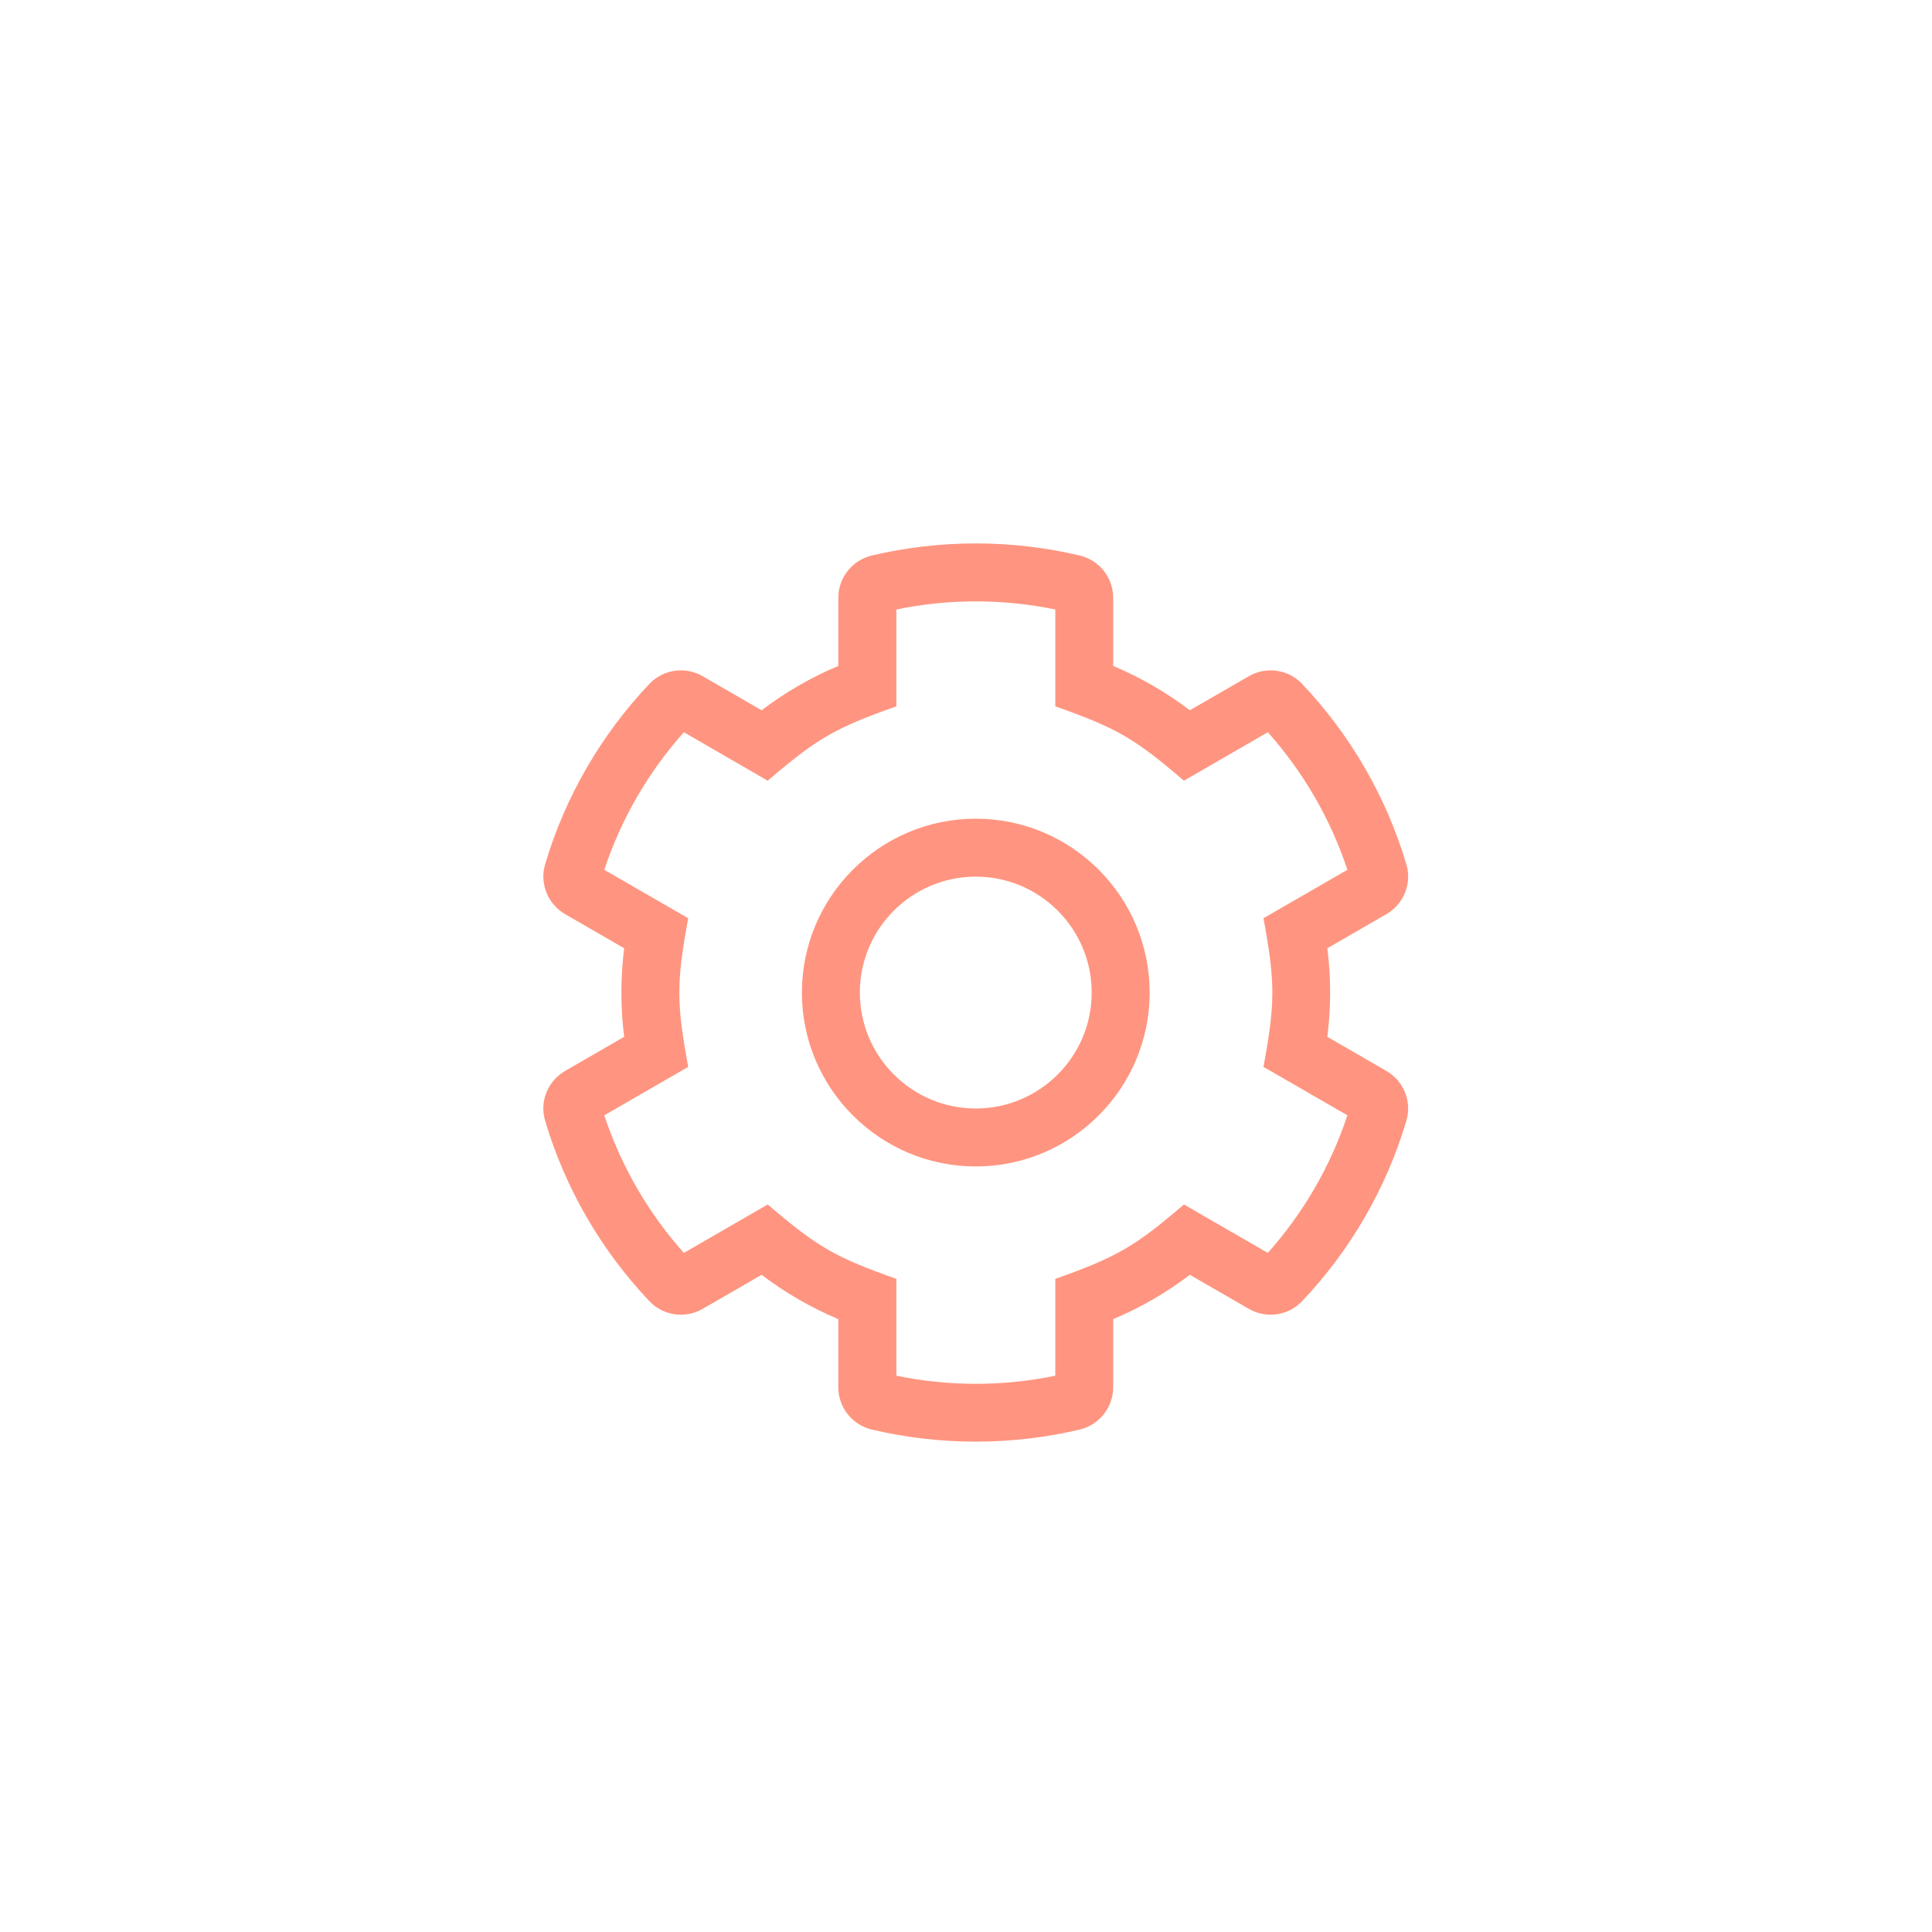
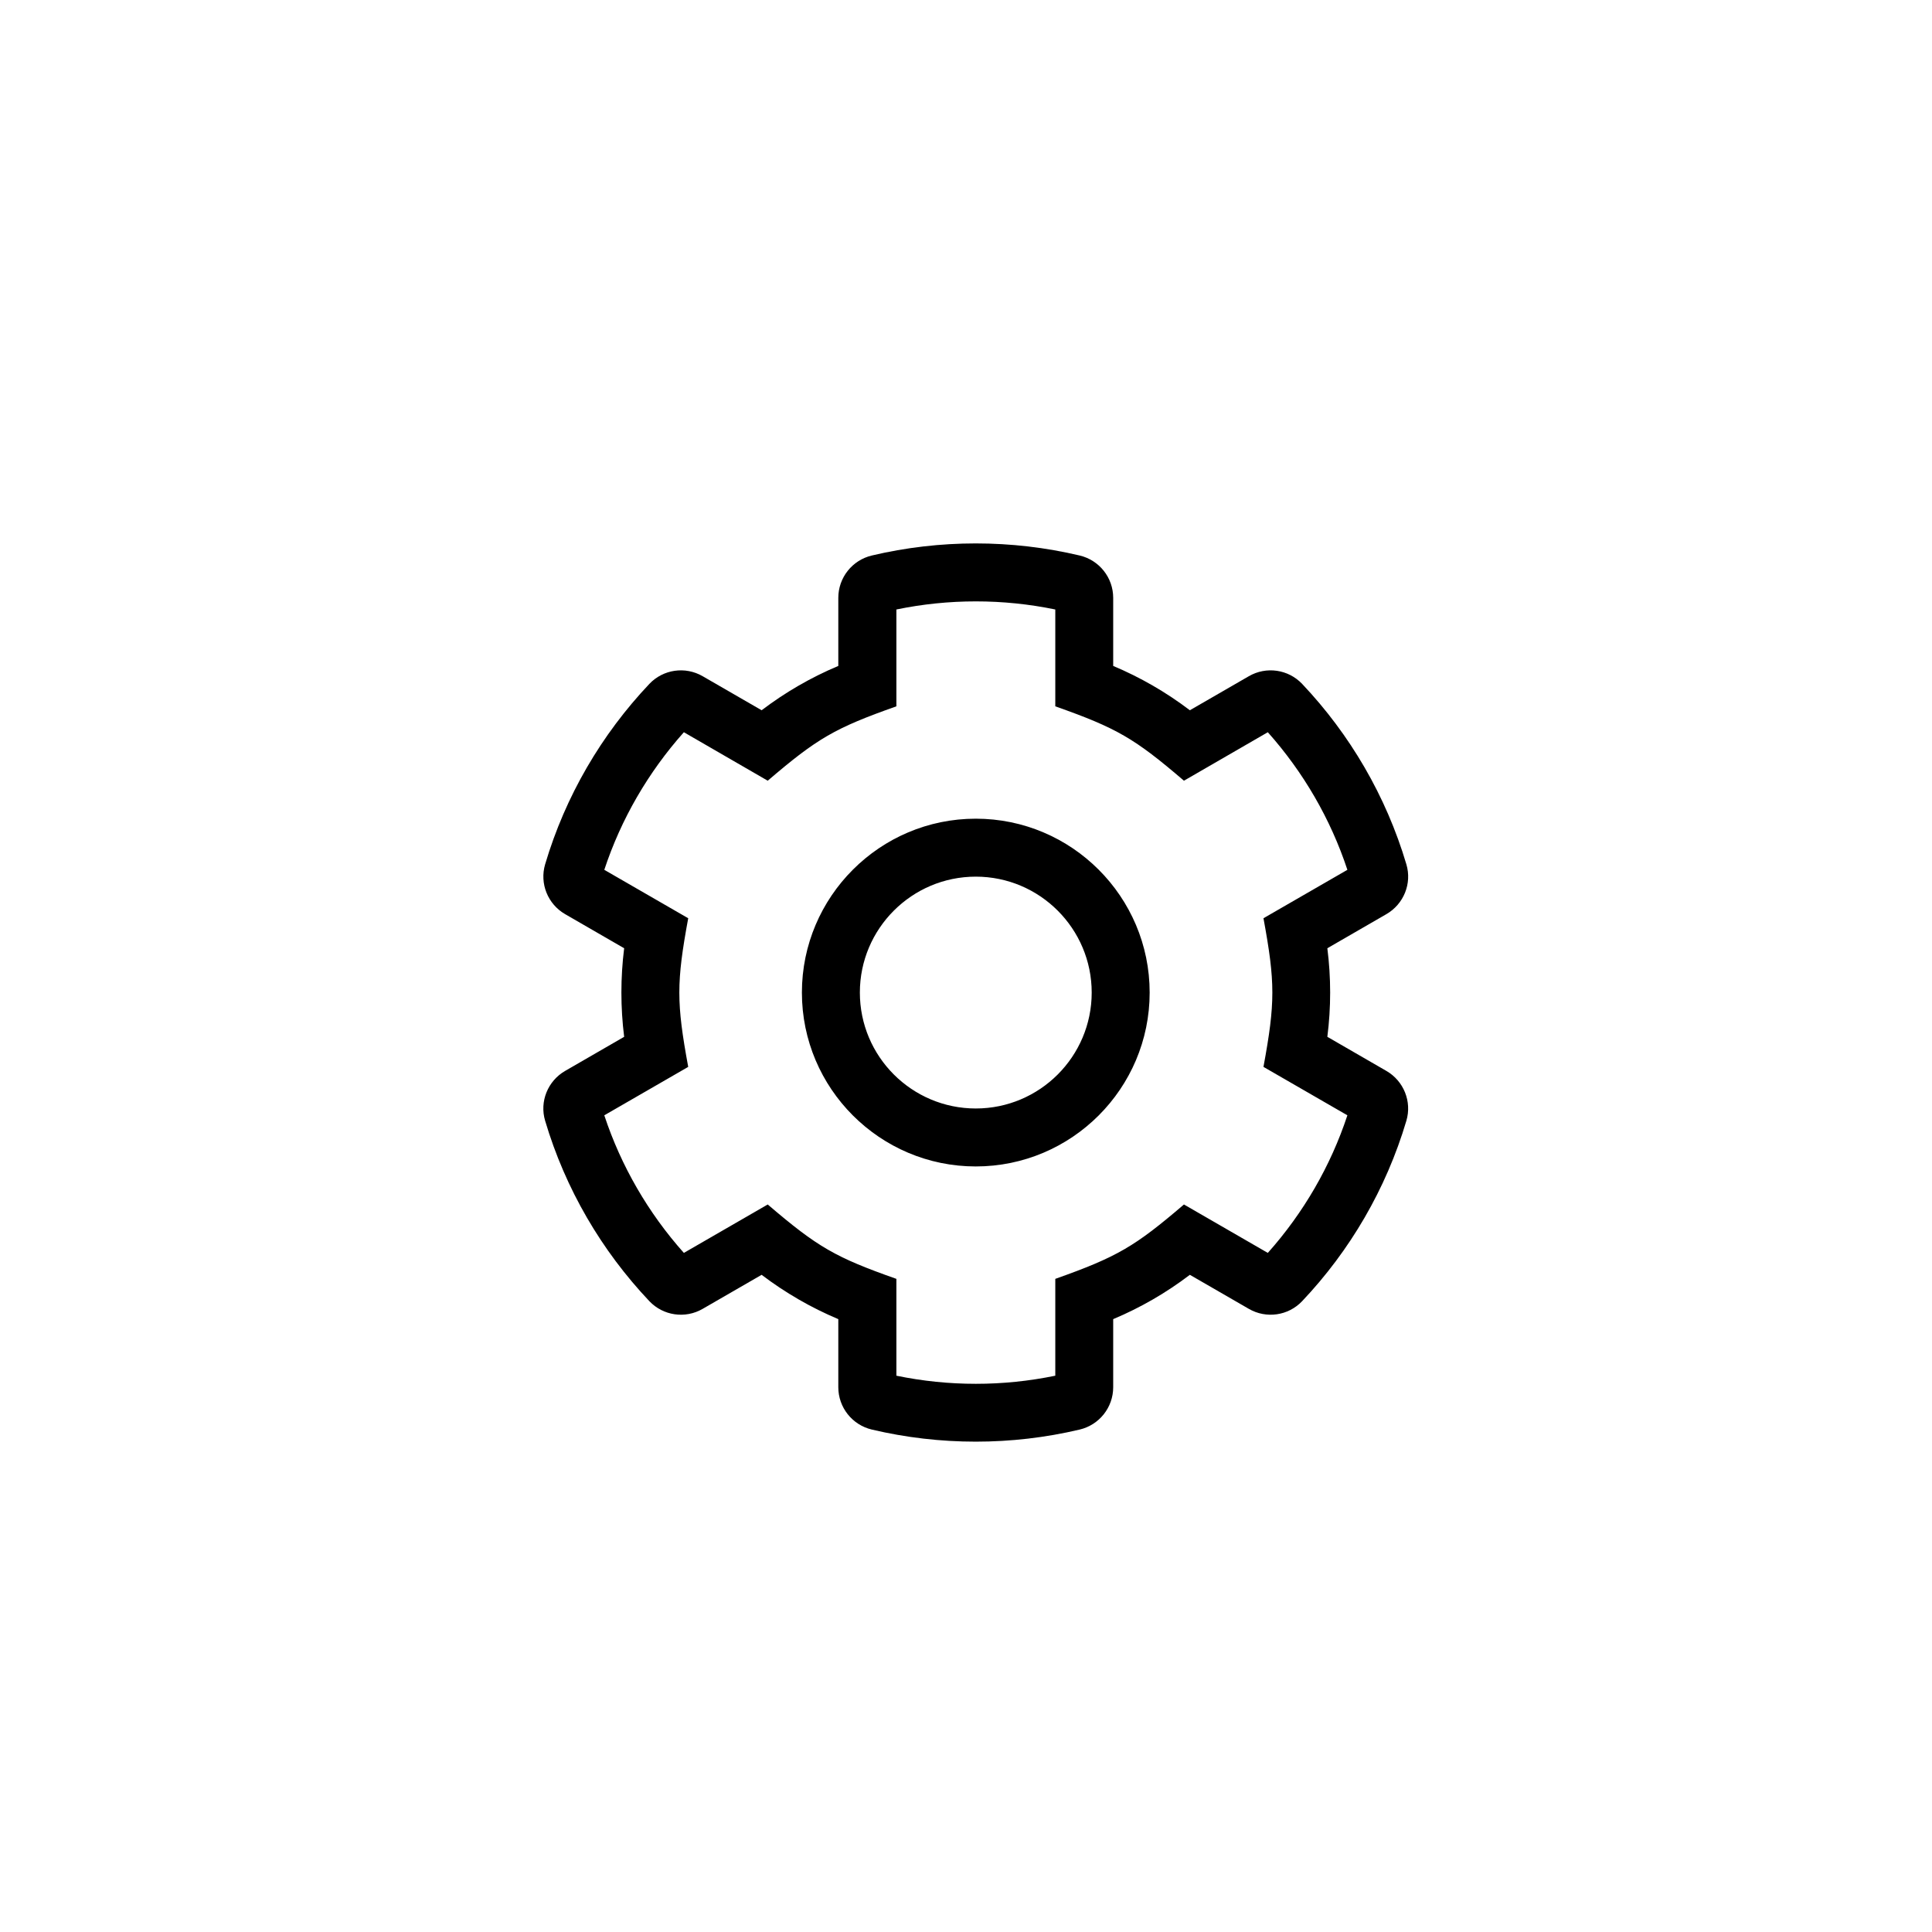
<svg xmlns="http://www.w3.org/2000/svg" viewBox="0 0 32 32">
-   <path d="m22.963 17.738-.978-.565c.062-.487.062-.98 0-1.467l.978-.565c.287-.166.426-.507.331-.825-.336-1.132-.935-2.152-1.726-2.988-.229-.242-.595-.295-.883-.128l-.977.564c-.391-.297-.818-.544-1.27-.734v-1.128c0-.334-.23-.624-.555-.701-1.129-.267-2.314-.267-3.443 0-.325.077-.555.367-.555.701v1.128c-.453.19-.879.437-1.27.734l-.977-.564c-.289-.167-.654-.114-.883.128-.791.836-1.39 1.855-1.726 2.988-.094.318.044.659.331.825l.978.565c-.061.487-.061.98 0 1.467l-.978.565c-.287.166-.426.507-.331.825.336 1.132.935 2.152 1.726 2.988.229.242.595.295.883.128l.977-.564c.391.297.818.544 1.27.734v1.128c0 .334.23.624.555.701 1.129.267 2.314.267 3.443 0 .325-.077.555-.367.555-.701v-1.128c.453-.19.879-.437 1.27-.734l.977.564c.289.167.654.114.883-.128.791-.836 1.39-1.855 1.726-2.988.094-.318-.044-.659-.331-.825zm-1.964 3.014-1.389-.802c-.81.692-1.097.866-2.131 1.232v1.604c-.868.179-1.764.179-2.632 0v-1.604c-1.009-.356-1.301-.522-2.131-1.232l-1.389.802c-.591-.663-1.041-1.44-1.318-2.279l1.39-.802c-.196-1.063-.196-1.399 0-2.462l-1.39-.802c.277-.839.727-1.616 1.318-2.279l1.389.803c.821-.703 1.112-.872 2.131-1.232v-1.604c.868-.179 1.764-.179 2.632 0v1.604c1.019.36 1.31.529 2.131 1.232l1.389-.803c.591.663 1.041 1.44 1.318 2.279l-1.39.802c.196 1.063.196 1.399 0 2.462l1.39.802c-.277.839-.727 1.616-1.318 2.279zm-4.837-7.192c-1.588 0-2.88 1.292-2.88 2.88s1.292 2.88 2.88 2.88 2.88-1.292 2.88-2.88-1.292-2.88-2.88-2.88zm0 4.8c-1.059 0-1.92-.861-1.92-1.92s.861-1.92 1.92-1.92 1.92.861 1.92 1.92-.861 1.92-1.92 1.92z" fill="#ff9580" fill-rule="evenodd" />
+   <path d="m22.963 17.738-.978-.565c.062-.487.062-.98 0-1.467l.978-.565c.287-.166.426-.507.331-.825-.336-1.132-.935-2.152-1.726-2.988-.229-.242-.595-.295-.883-.128l-.977.564c-.391-.297-.818-.544-1.27-.734v-1.128c0-.334-.23-.624-.555-.701-1.129-.267-2.314-.267-3.443 0-.325.077-.555.367-.555.701v1.128c-.453.19-.879.437-1.27.734l-.977-.564c-.289-.167-.654-.114-.883.128-.791.836-1.39 1.855-1.726 2.988-.094.318.044.659.331.825l.978.565c-.061.487-.061.98 0 1.467l-.978.565c-.287.166-.426.507-.331.825.336 1.132.935 2.152 1.726 2.988.229.242.595.295.883.128l.977-.564c.391.297.818.544 1.27.734v1.128c0 .334.23.624.555.701 1.129.267 2.314.267 3.443 0 .325-.077.555-.367.555-.701v-1.128c.453-.19.879-.437 1.27-.734l.977.564c.289.167.654.114.883-.128.791-.836 1.39-1.855 1.726-2.988.094-.318-.044-.659-.331-.825zm-1.964 3.014-1.389-.802c-.81.692-1.097.866-2.131 1.232v1.604c-.868.179-1.764.179-2.632 0v-1.604c-1.009-.356-1.301-.522-2.131-1.232l-1.389.802c-.591-.663-1.041-1.44-1.318-2.279l1.39-.802c-.196-1.063-.196-1.399 0-2.462l-1.39-.802c.277-.839.727-1.616 1.318-2.279l1.389.803c.821-.703 1.112-.872 2.131-1.232v-1.604c.868-.179 1.764-.179 2.632 0v1.604c1.019.36 1.31.529 2.131 1.232l1.389-.803c.591.663 1.041 1.44 1.318 2.279l-1.39.802c.196 1.063.196 1.399 0 2.462l1.39.802c-.277.839-.727 1.616-1.318 2.279zm-4.837-7.192c-1.588 0-2.88 1.292-2.88 2.88s1.292 2.88 2.88 2.88 2.88-1.292 2.88-2.88-1.292-2.88-2.88-2.88zm0 4.8c-1.059 0-1.92-.861-1.92-1.92s.861-1.92 1.92-1.92 1.92.861 1.92 1.92-.861 1.92-1.92 1.92z" fill-rule="evenodd" />
</svg>
